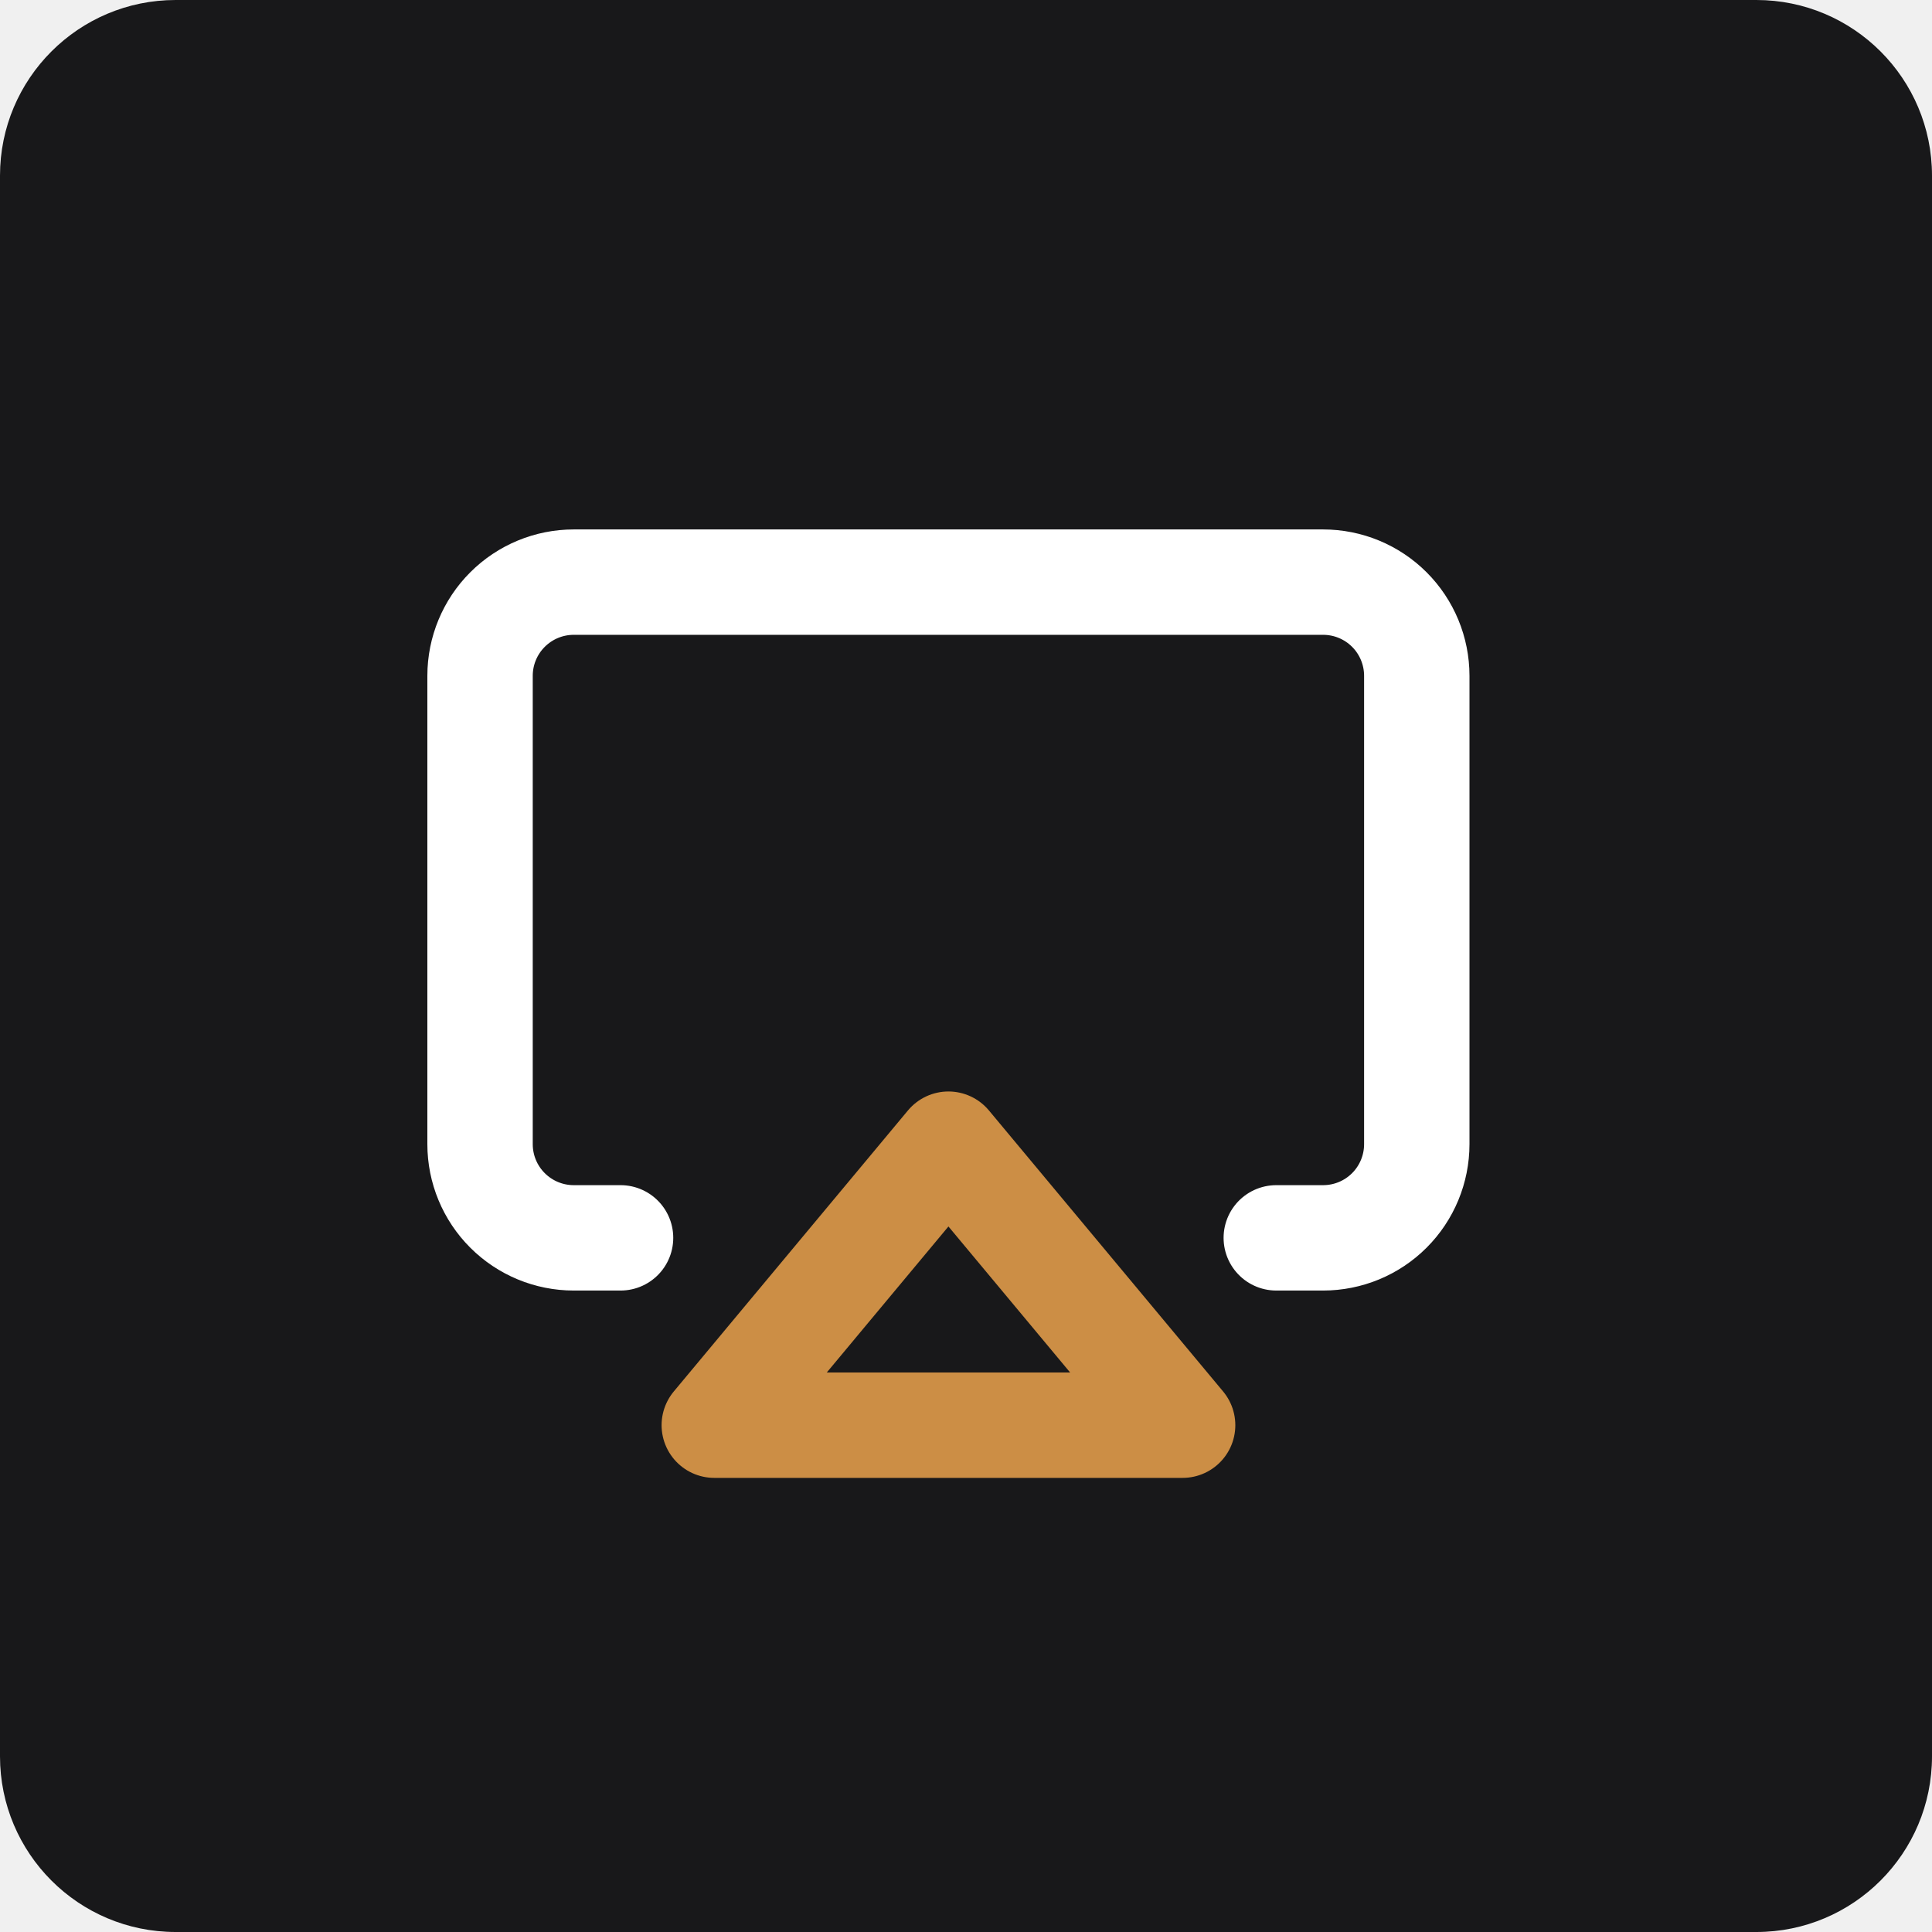
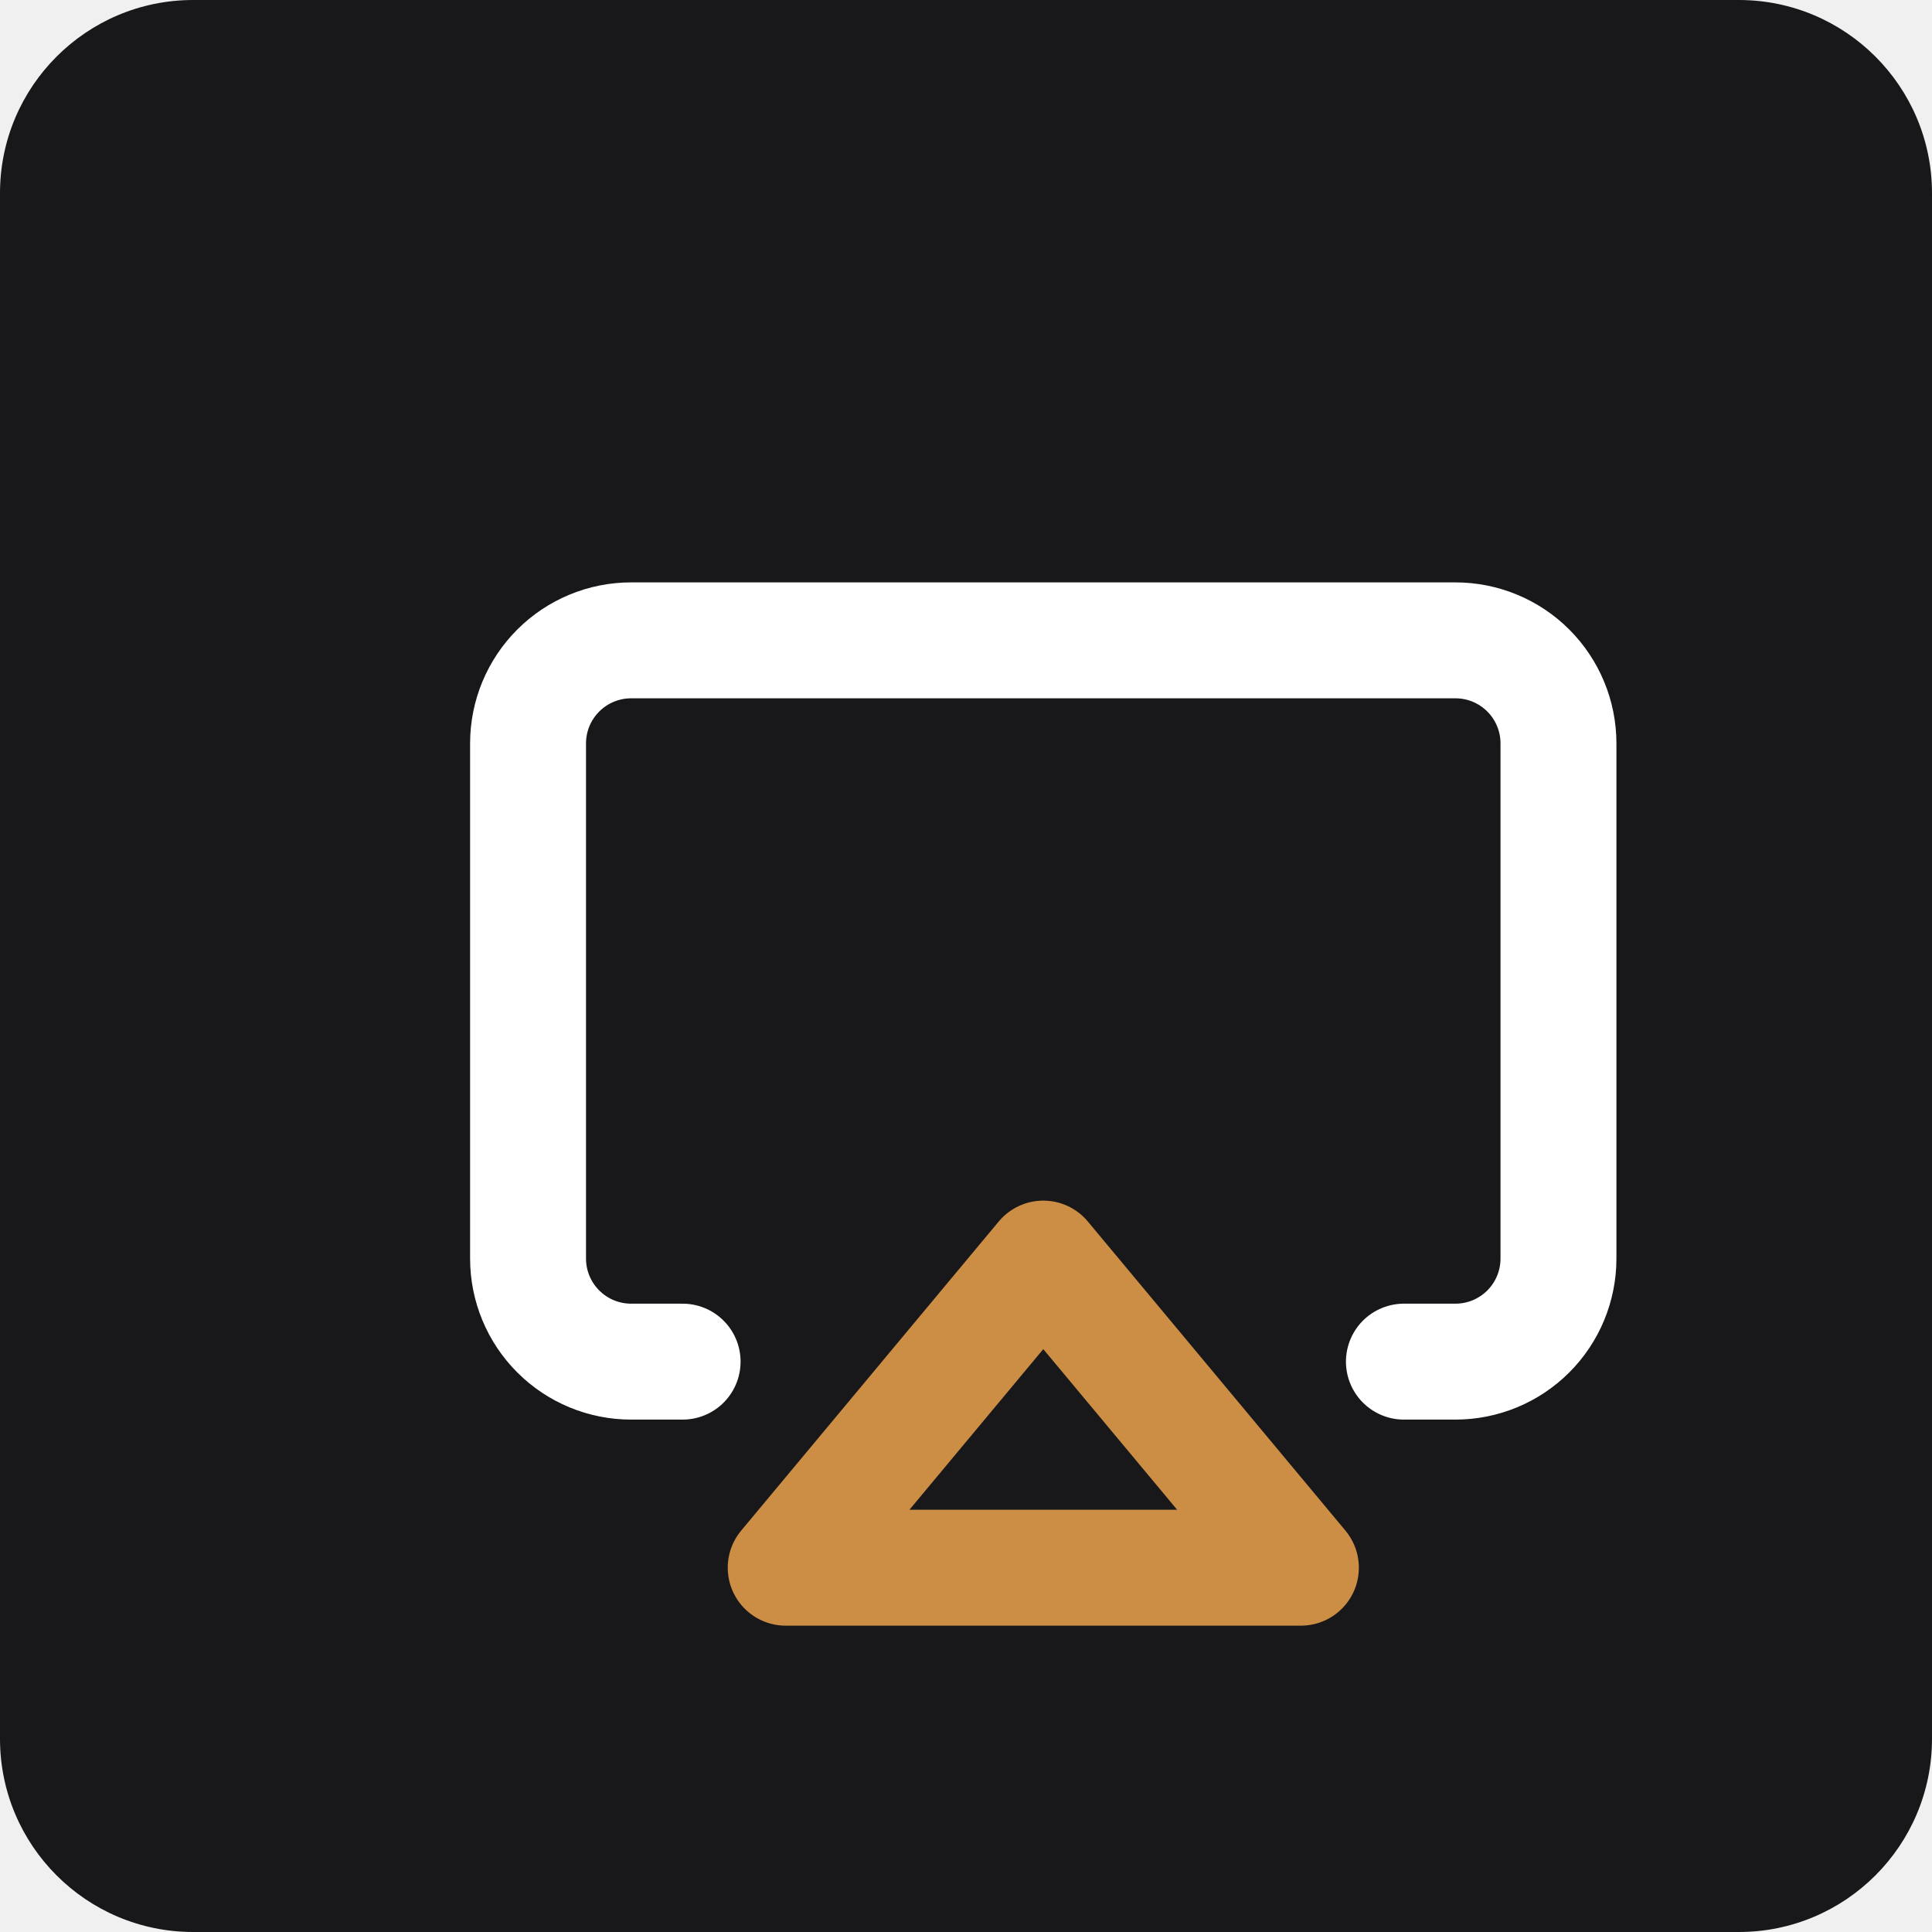
- <svg xmlns="http://www.w3.org/2000/svg" width="55" height="55" viewBox="0 0 55 55" fill="none">
-   <rect width="55" height="55" rx="5" fill="#18181A" />
+ <svg xmlns="http://www.w3.org/2000/svg" width="50" height="50" viewBox="0 0 50 50" fill="none">
+   <rect width="50" height="50" rx="5" fill="#18181A" />
  <path d="M17.666 35.239H16.333C15.626 35.239 14.948 34.958 14.448 34.458C13.947 33.958 13.666 33.279 13.666 32.572V19.239C13.666 18.532 13.947 17.853 14.448 17.353C14.948 16.853 15.626 16.572 16.333 16.572H37.666C38.374 16.572 39.052 16.853 39.552 17.353C40.052 17.853 40.333 18.532 40.333 19.239V32.572C40.333 33.279 40.052 33.958 39.552 34.458C39.052 34.958 38.374 35.239 37.666 35.239H36.333" stroke="white" stroke-width="3" stroke-linecap="round" stroke-linejoin="round" />
  <path d="M27 32.572L33.667 40.572H20.334L27 32.572Z" stroke="#CC8E45" stroke-width="3" stroke-linecap="round" stroke-linejoin="round" />
</svg>
